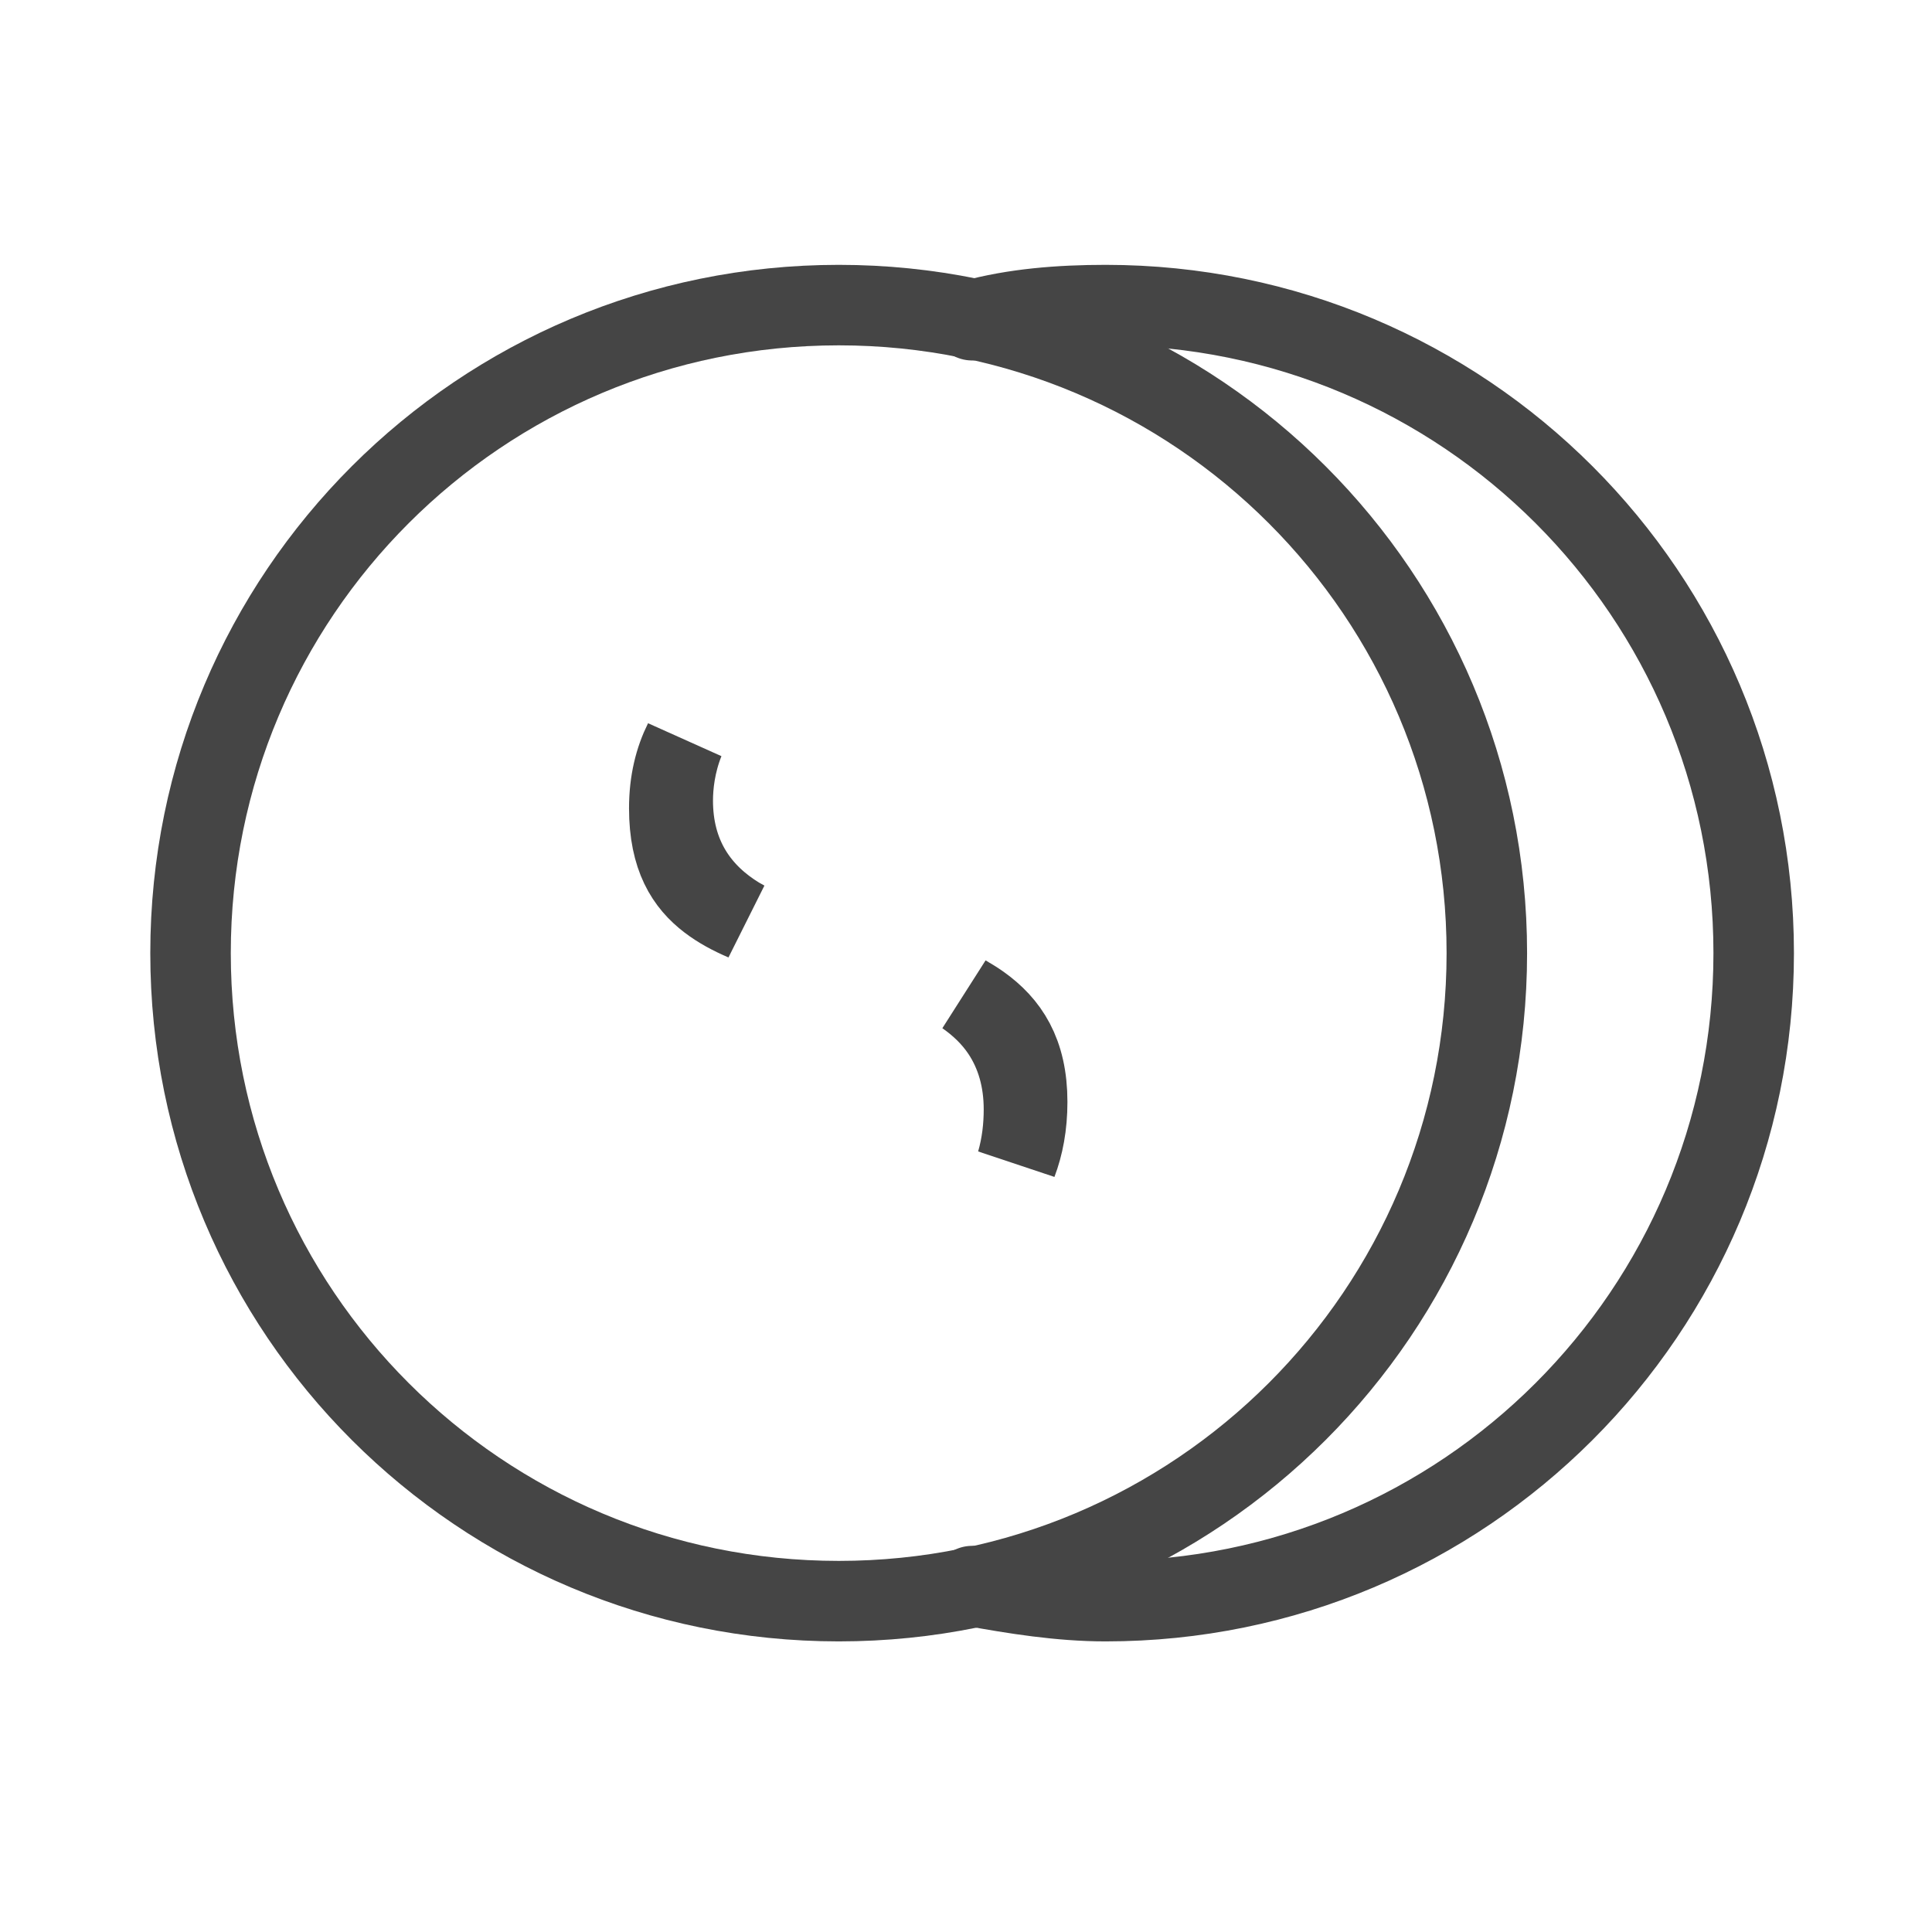
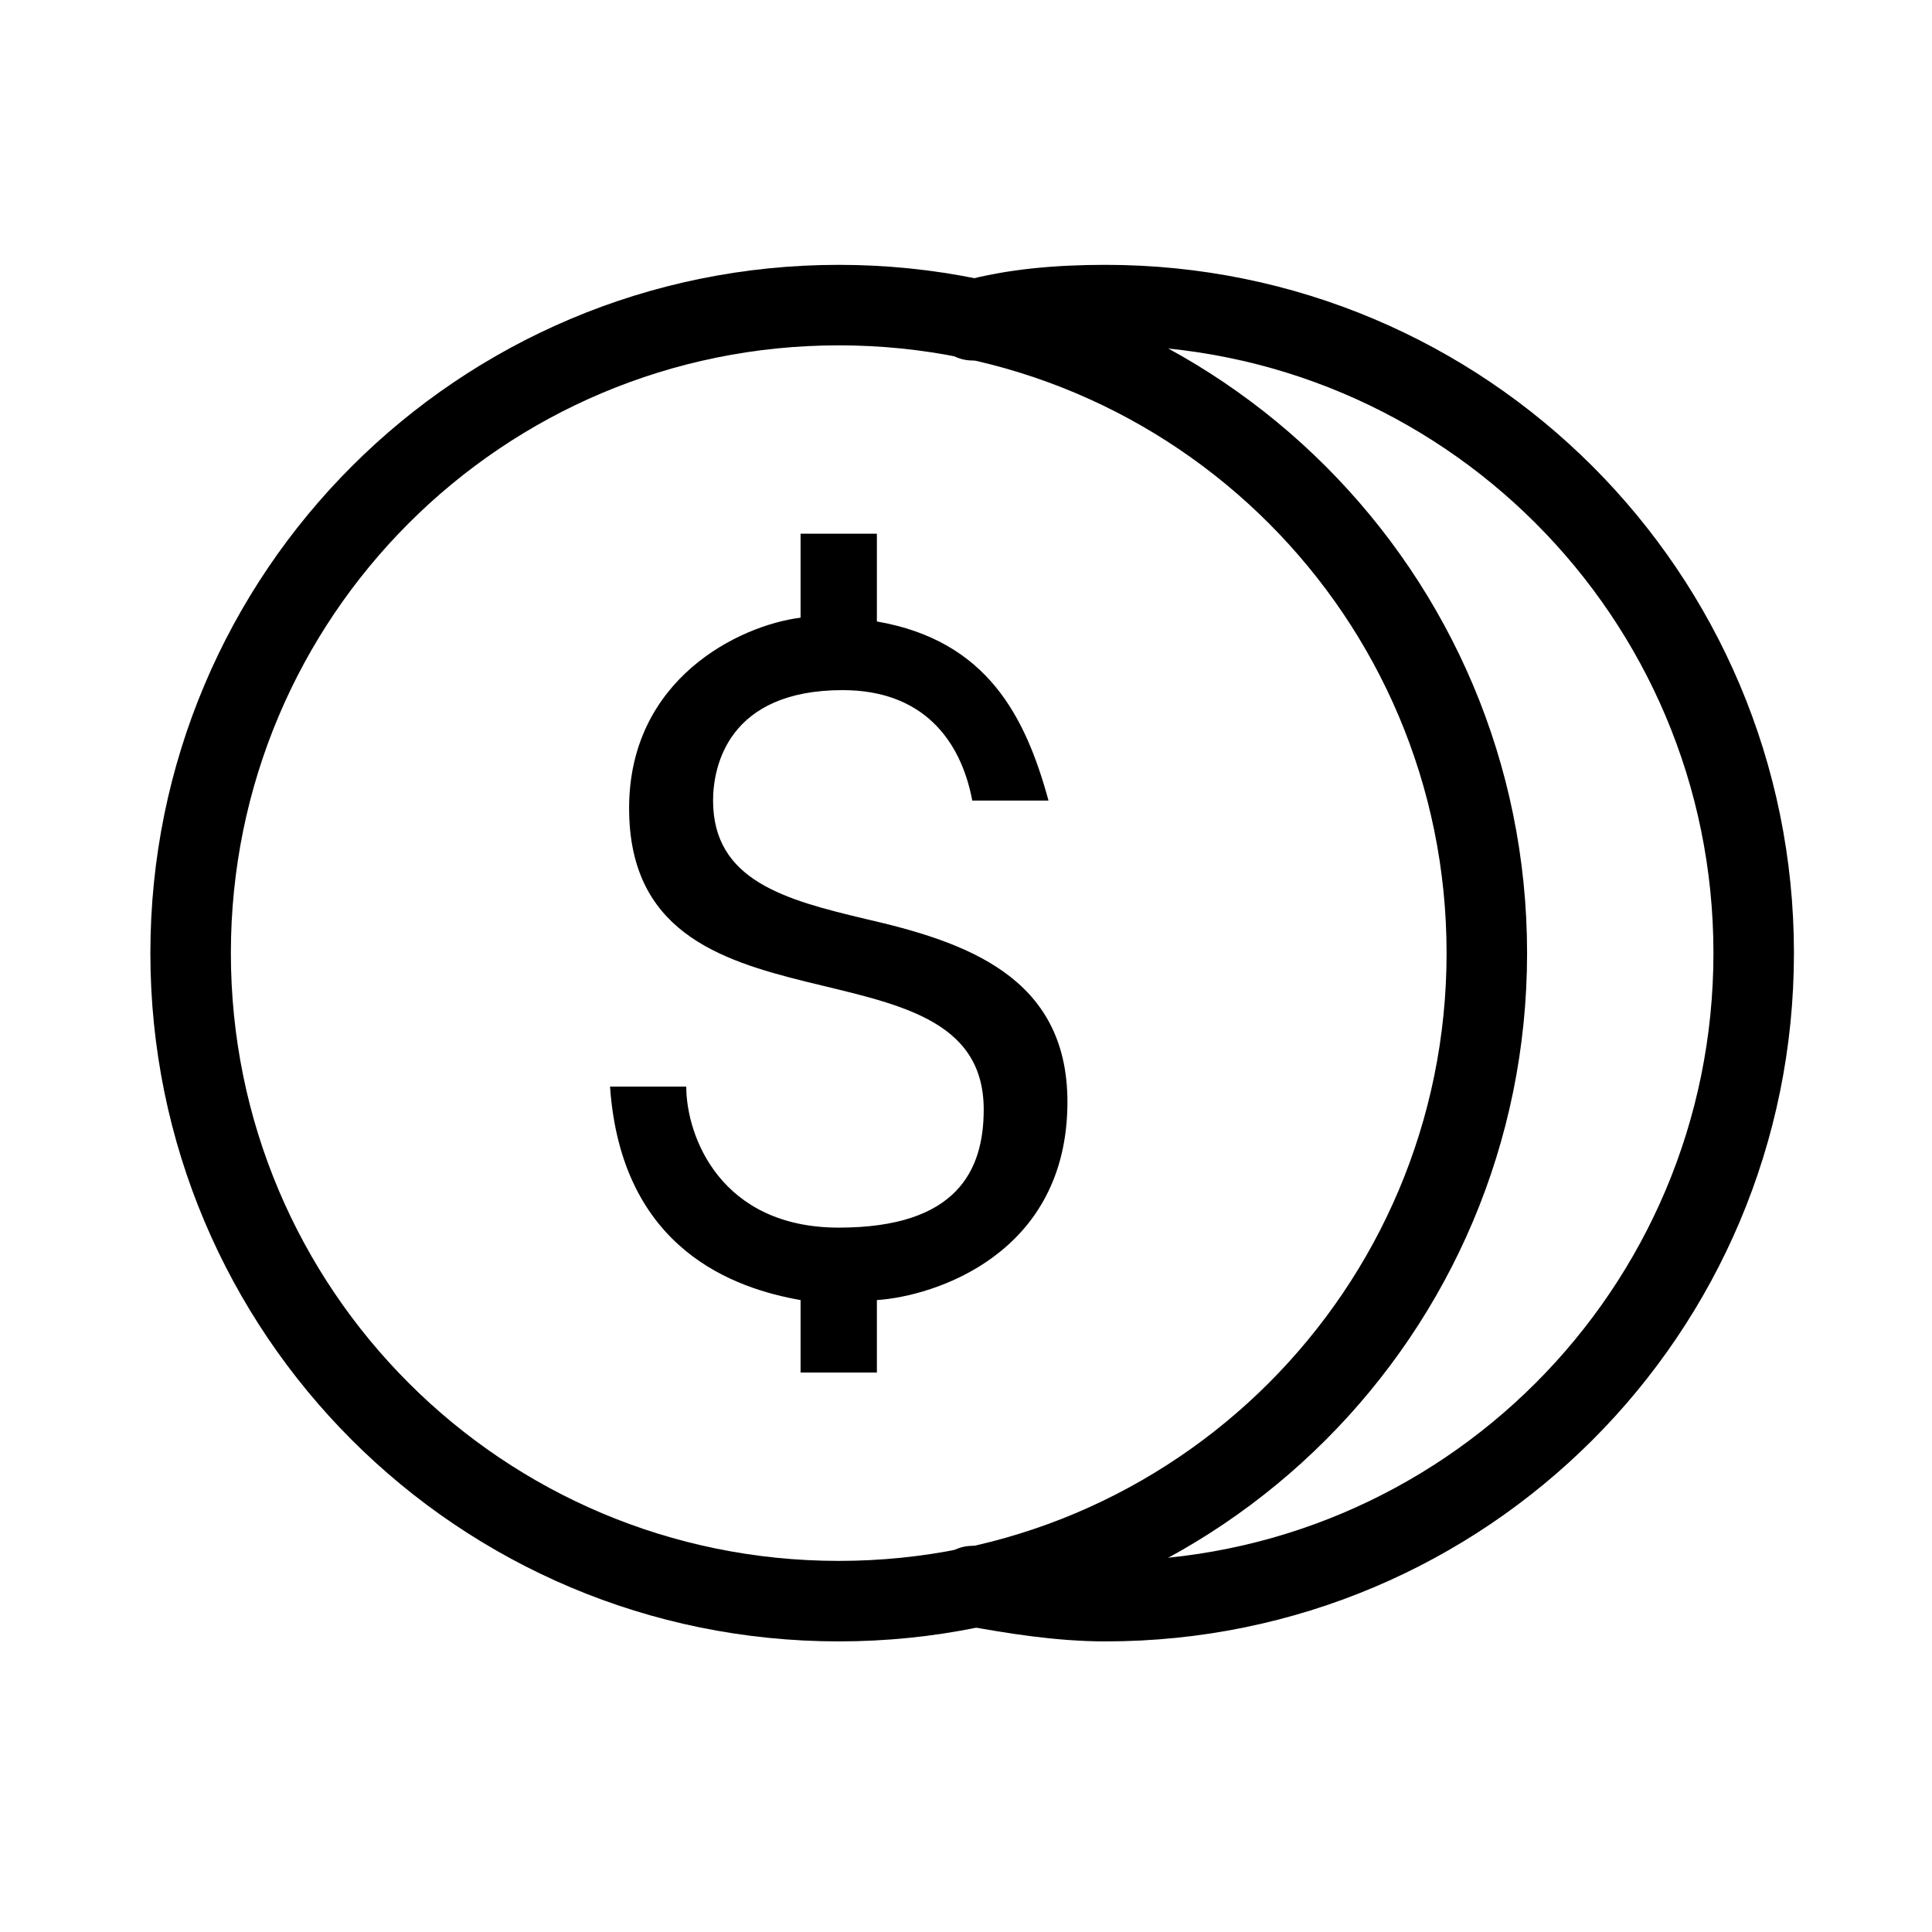
<svg xmlns="http://www.w3.org/2000/svg" width="24" height="24" viewBox="0 0 24 24" fill="none">
-   <path d="M12.077 19.703C12.597 19.797 13.165 19.89 13.735 19.89C18.185 19.89 21.785 16.293 21.785 11.84C21.785 7.388 18.185 3.79 13.735 3.79C13.165 3.79 12.597 3.835 12.077 3.978" stroke="#454545" stroke-miterlimit="10" stroke-linecap="round" stroke-linejoin="round" />
-   <path d="M10.42 3.79C5.967 3.79 2.367 7.388 2.367 11.84C2.367 16.293 5.967 19.89 10.42 19.89C14.87 19.89 18.47 16.293 18.47 11.84C18.47 7.388 14.87 3.79 10.42 3.79Z" stroke="#454545" stroke-miterlimit="10" stroke-linecap="round" stroke-linejoin="round" />
-   <path d="M11.993 12.363C12.057 12.4 12.119 12.438 12.177 12.479C12.524 12.726 12.76 13.074 12.76 13.688C12.76 13.983 12.711 14.232 12.631 14.443C12.696 14.219 12.72 13.992 12.72 13.782C12.72 13.413 12.628 13.089 12.446 12.815C12.321 12.628 12.163 12.482 11.993 12.363ZM8.498 9.207C8.384 9.491 8.357 9.763 8.357 9.945C8.357 10.272 8.432 10.565 8.584 10.818C8.735 11.069 8.944 11.253 9.169 11.391C9.194 11.406 9.22 11.419 9.246 11.434C9.08 11.363 8.933 11.283 8.807 11.187C8.525 10.972 8.314 10.652 8.314 10.04C8.314 9.711 8.384 9.436 8.498 9.207Z" fill="#454545" stroke="#454545" />
+   <path d="M12.078 19.703C12.598 19.797 13.165 19.89 13.735 19.89C18.185 19.89 21.785 16.293 21.785 11.84C21.785 7.388 18.185 3.79 13.735 3.79C13.165 3.79 12.598 3.835 12.078 3.978" stroke="currentColor" stroke-miterlimit="10" stroke-linecap="round" stroke-linejoin="round" />
+   <path d="M10.42 3.79C5.968 3.79 2.368 7.388 2.368 11.84C2.368 16.293 5.968 19.89 10.42 19.89C14.87 19.89 18.47 16.293 18.47 11.84C18.47 7.388 14.87 3.79 10.42 3.79Z" stroke="currentColor" stroke-miterlimit="10" stroke-linecap="round" stroke-linejoin="round" />
+   <path d="M13.26 13.688C13.26 12.125 11.983 11.698 10.75 11.415C9.755 11.178 8.858 10.94 8.858 9.945C8.858 9.52 9.045 8.573 10.468 8.573C11.46 8.573 11.935 9.188 12.078 9.945H13.025C12.74 8.903 12.265 7.958 10.893 7.72V6.63H9.945V7.673C9.188 7.768 7.815 8.43 7.815 10.04C7.815 13.073 12.22 11.508 12.22 13.783C12.22 14.54 11.888 15.25 10.42 15.25C8.95 15.25 8.525 14.113 8.525 13.498H7.578C7.72 15.535 9.14 16.008 9.945 16.15V17.05H10.893V16.15C11.603 16.103 13.26 15.583 13.26 13.688Z" fill="currentColor" />
</svg>
